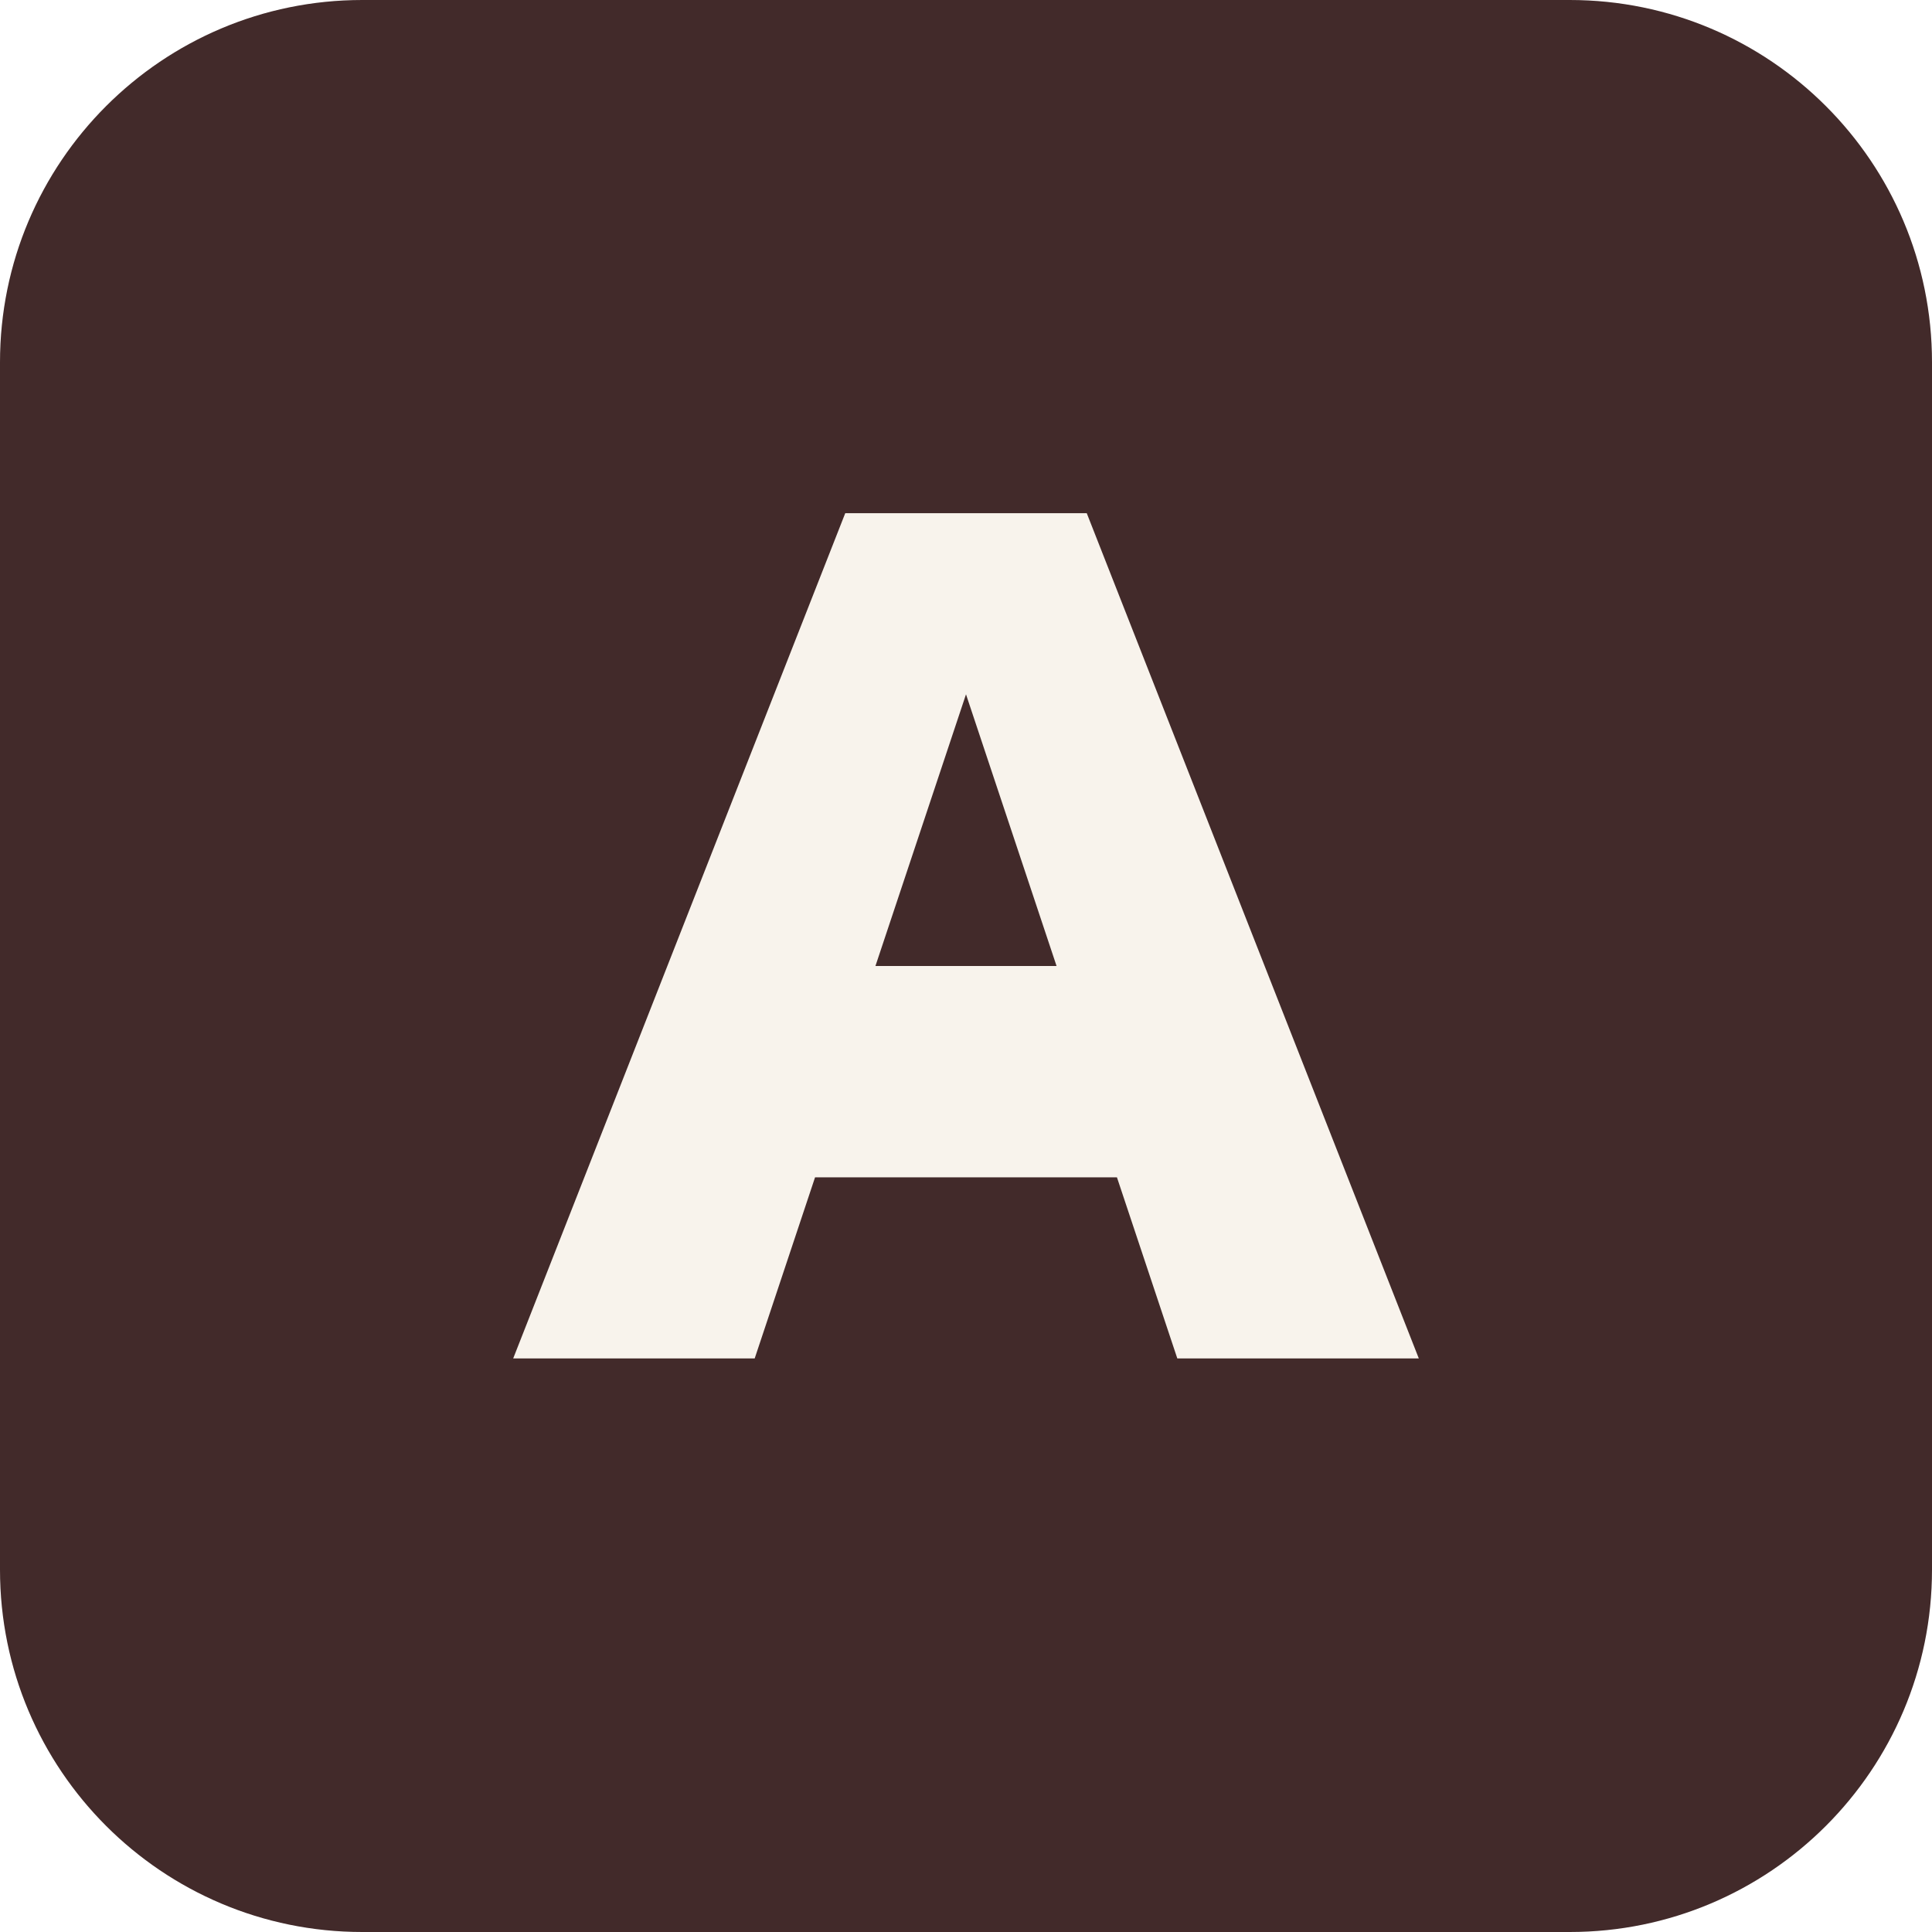
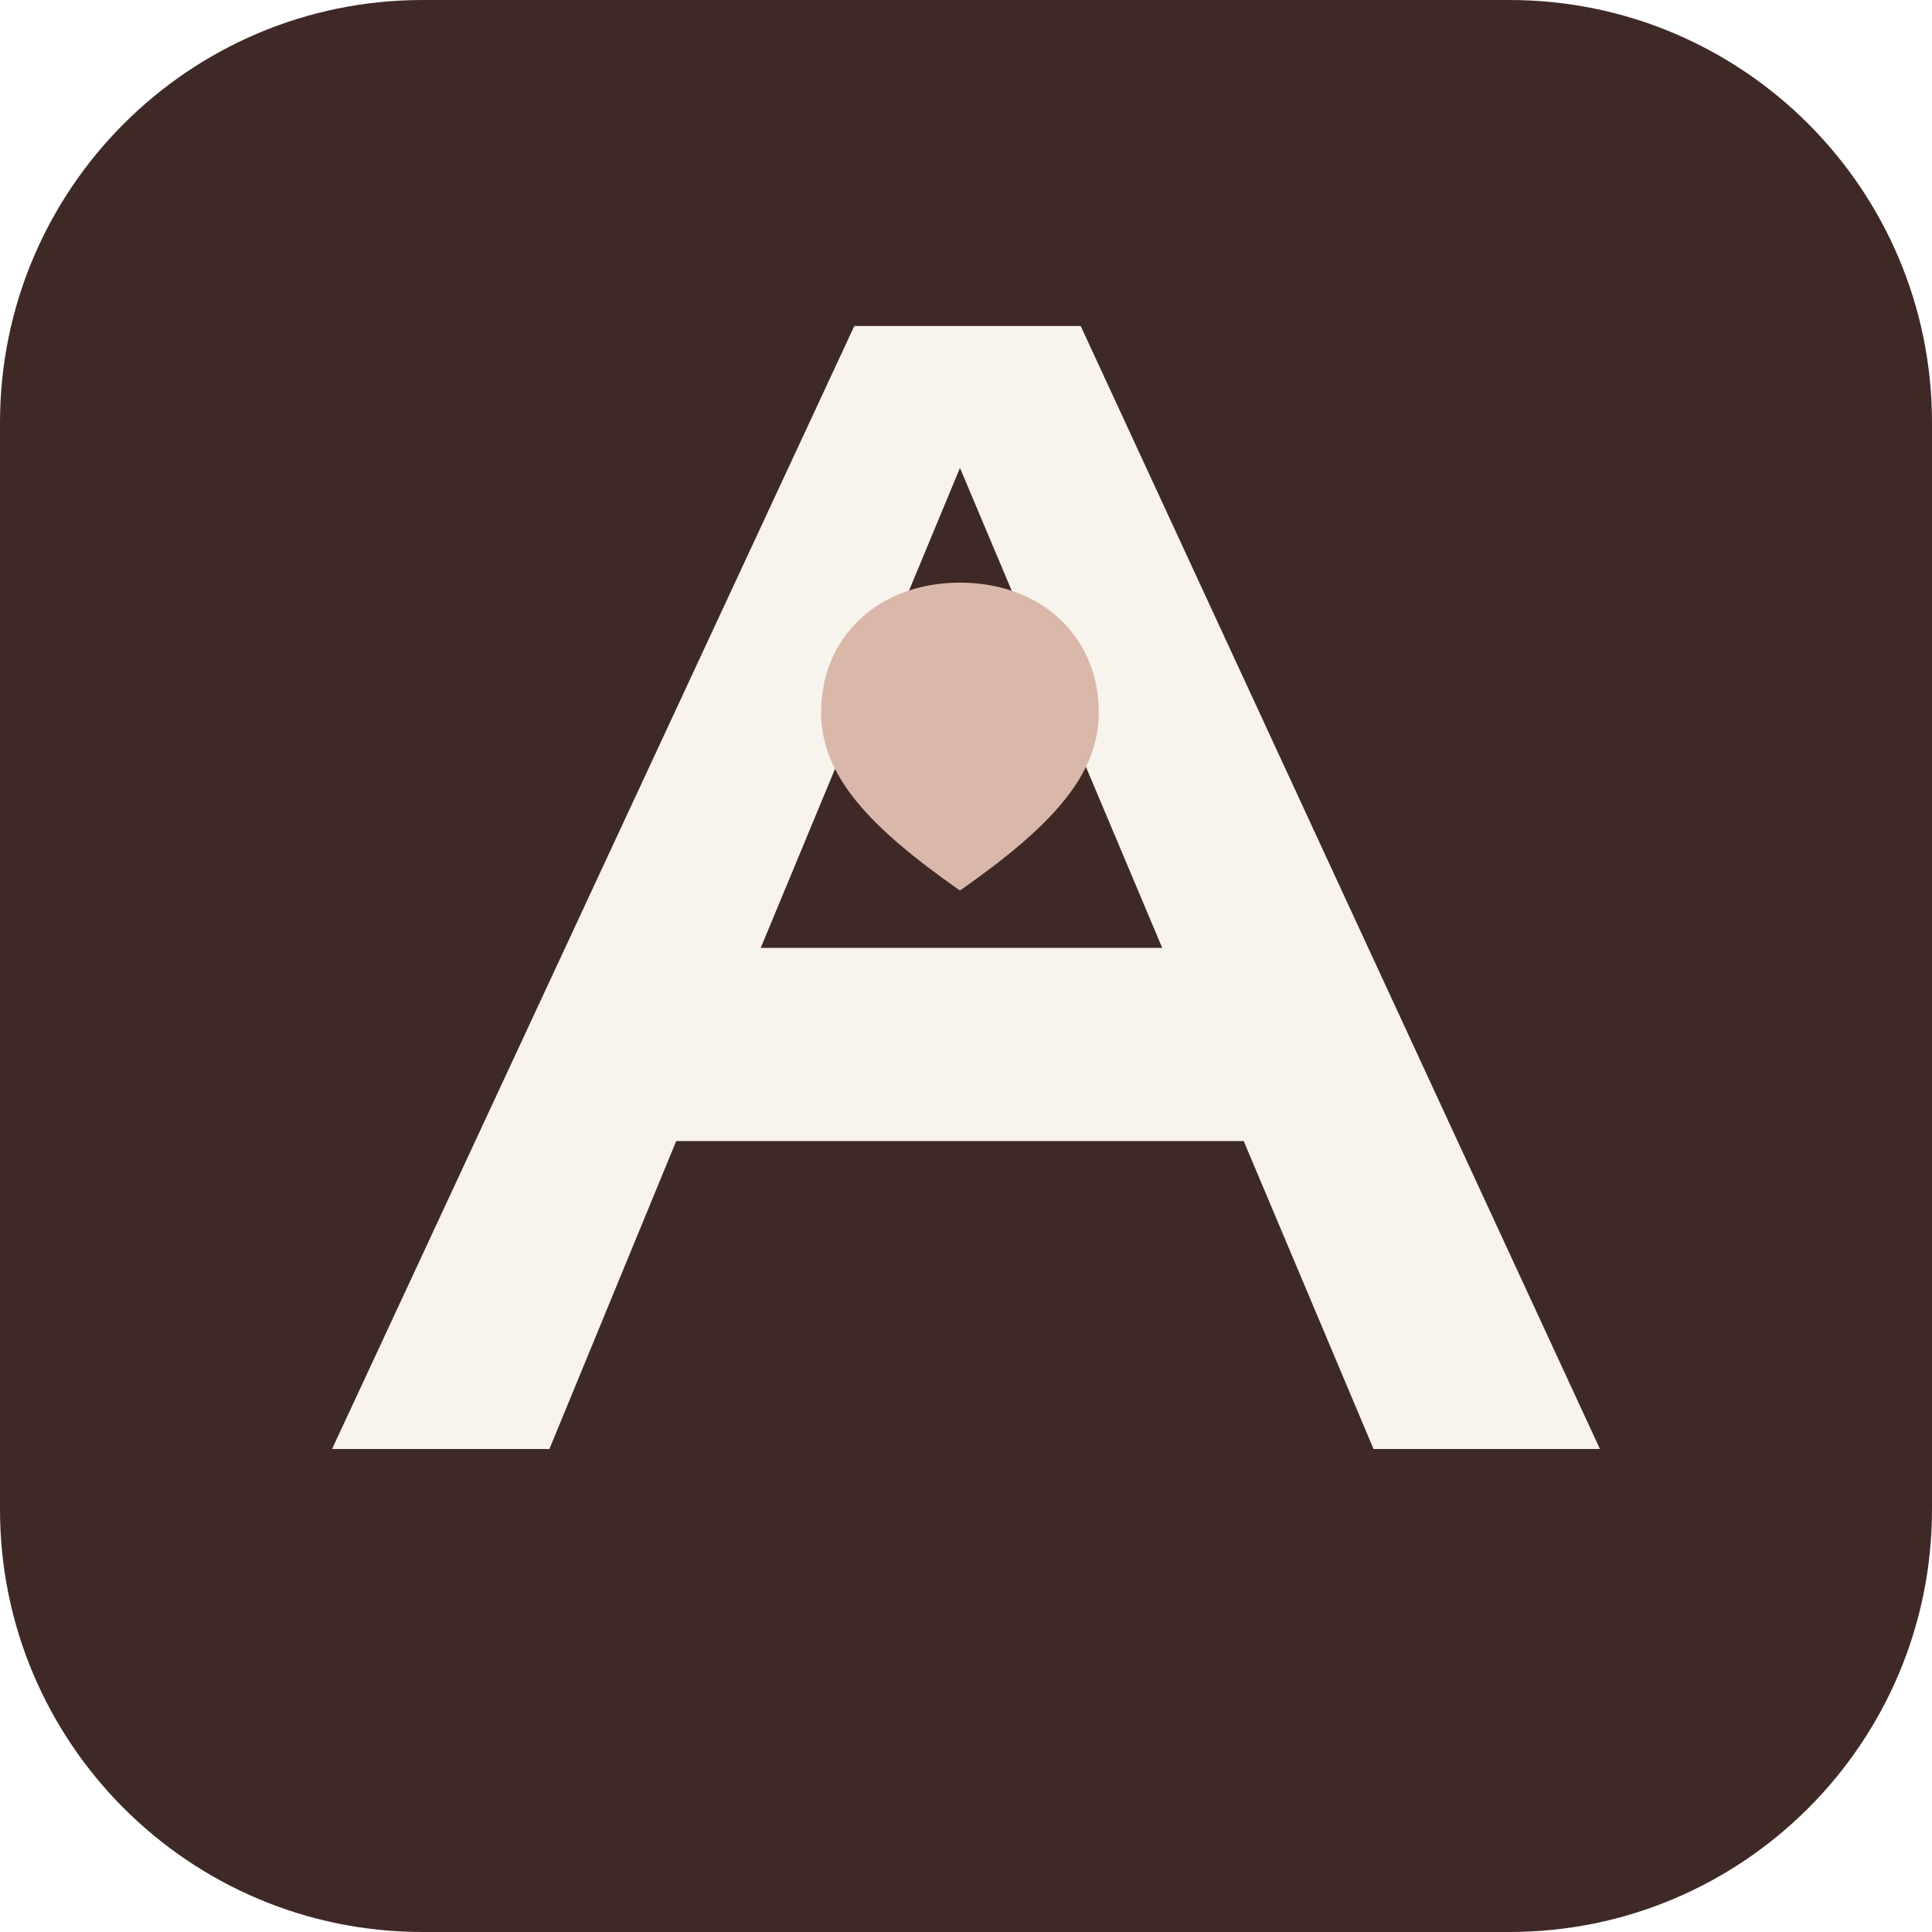
<svg xmlns="http://www.w3.org/2000/svg" viewBox="0 0 64 64">
-   <rect width="64" height="64" rx="12" fill="#422a2a" />
-   <path fill="#f8f3ec" d="M17 45 28 17h8l11 28h-8l-2-6H27l-2 6h-8Zm12-13h6l-3-9-3 9Z" />
+   <rect width="64" height="64" rx="14" fill="#3f2927" />
+   <path fill="#f8f3ec" d="M11 48h7.2l4.2-10.2h18.8L45.5 48H53L35.8 10.8h-7.5L11 48Zm14.2-16.6 6.6-15.9 6.7 15.9H25.2Z" />
+   <path fill="#d9b8a9" d="M31.8 19.3c-2.7 0-4.6 1.8-4.6 4.3 0 2.1 1.6 3.8 4.6 5.9 3-2.1 4.6-3.8 4.6-5.9 0-2.5-1.9-4.3-4.6-4.3Z" />
</svg>
